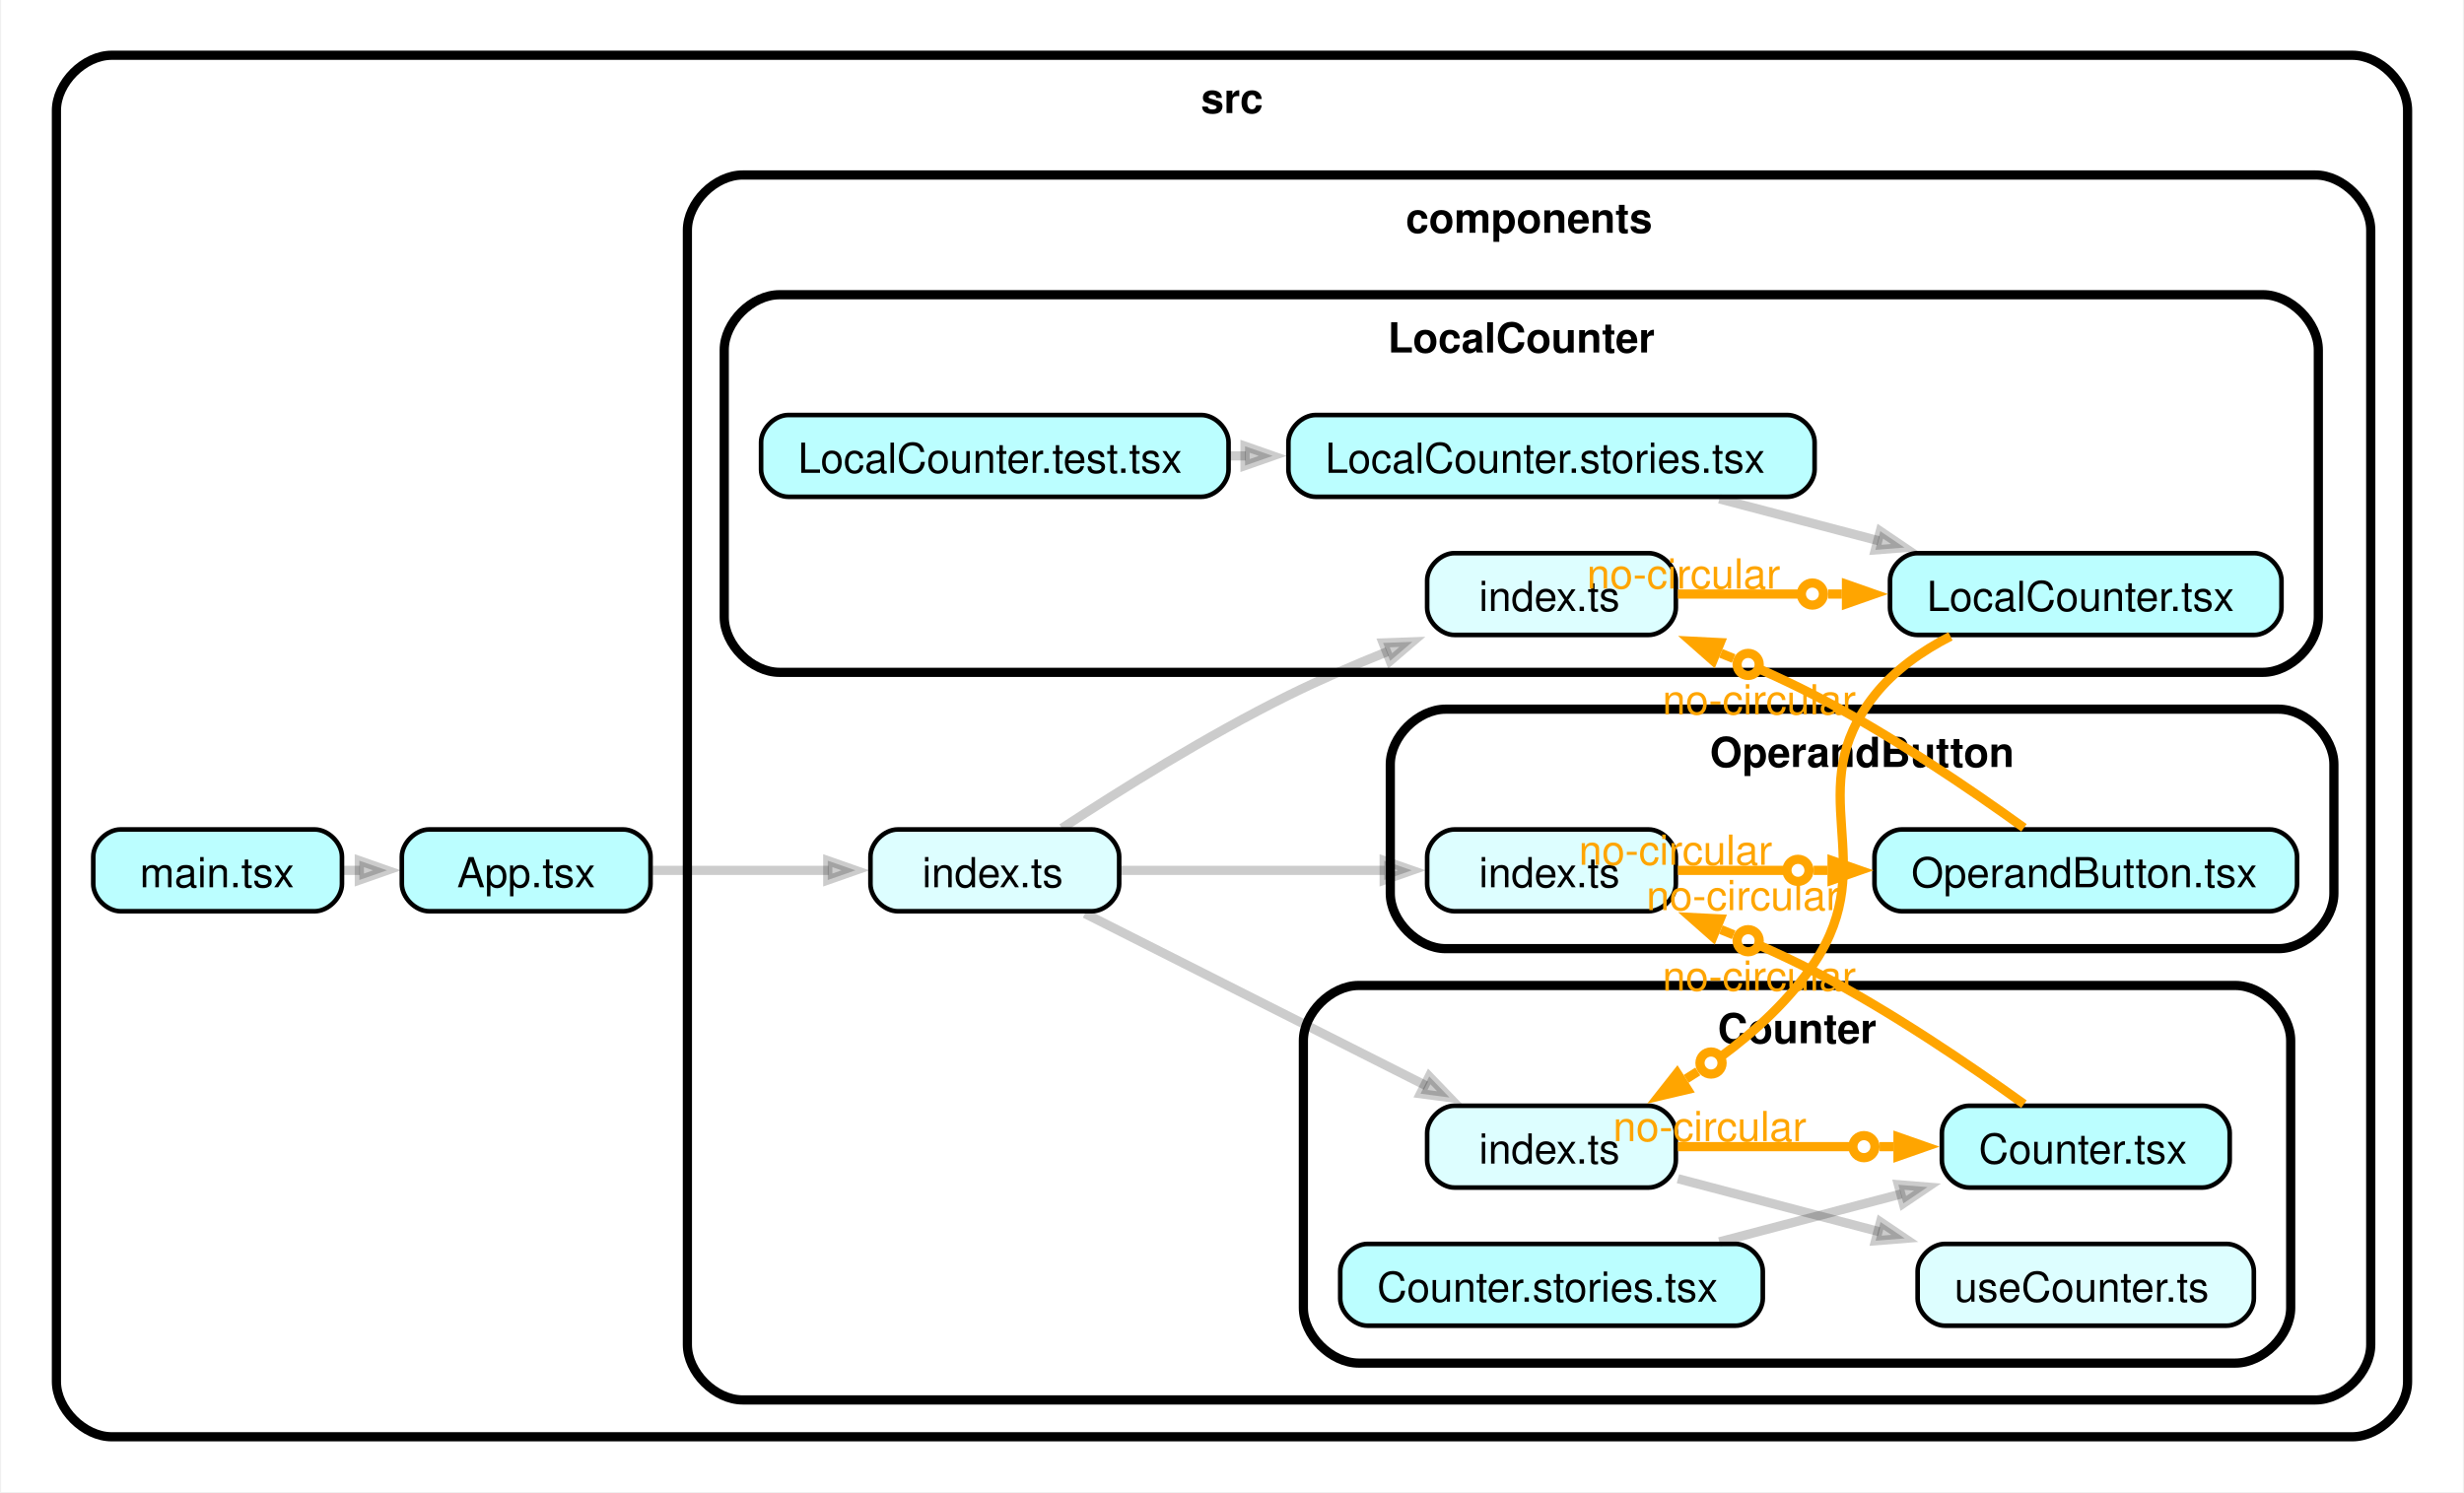
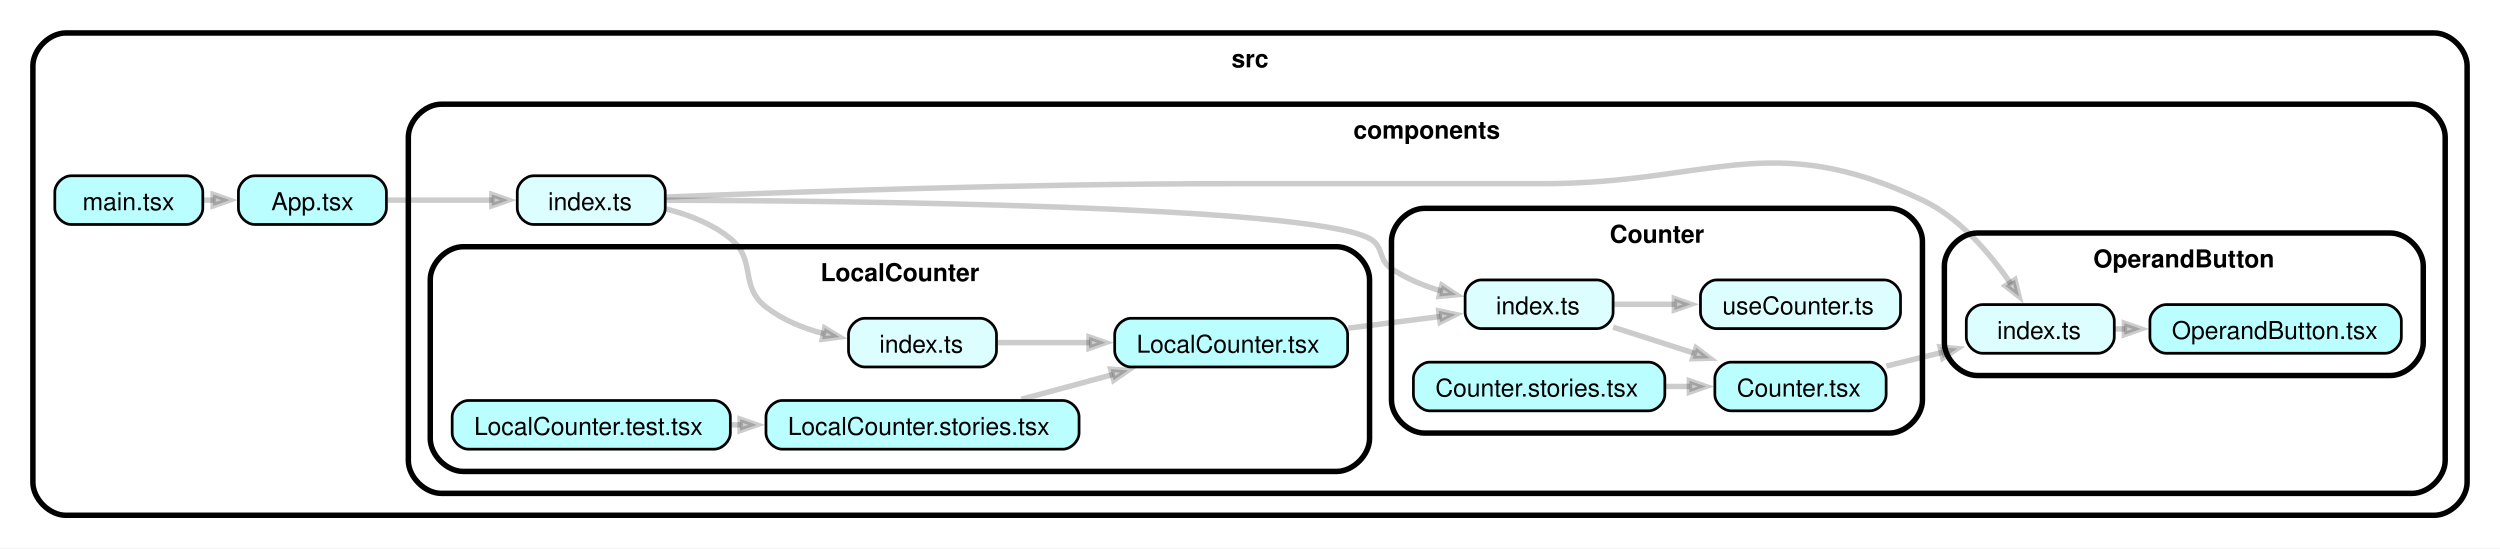
- <svg xmlns="http://www.w3.org/2000/svg" xmlns:xlink="http://www.w3.org/1999/xlink" width="535pt" height="324pt" viewBox="0.00 0.00 534.50 324.00">
-   <g id="graph0" class="graph" transform="scale(1 1) rotate(0) translate(4 320)">
-     <polygon fill="white" stroke="none" points="-4,4 -4,-320 530.5,-320 530.5,4 -4,4" />
+ <svg xmlns="http://www.w3.org/2000/svg" xmlns:xlink="http://www.w3.org/1999/xlink" width="912pt" height="200pt" viewBox="0.00 0.00 912.25 200.00">
+   <g id="graph0" class="graph" transform="scale(1 1) rotate(0) translate(4 196)">
+     <polygon fill="white" stroke="none" points="-4,4 -4,-196 908.25,-196 908.25,4 -4,4" />
    <g id="clust1" class="cluster">
-       <path fill="#ffffff" stroke="black" stroke-width="2" d="M20,-8C20,-8 506.5,-8 506.5,-8 512.5,-8 518.5,-14 518.5,-20 518.5,-20 518.5,-296 518.5,-296 518.5,-302 512.5,-308 506.5,-308 506.5,-308 20,-308 20,-308 14,-308 8,-302 8,-296 8,-296 8,-20 8,-20 8,-14 14,-8 20,-8" />
-       <text text-anchor="middle" x="263.25" y="-295.45" font-family="Helvetica,sans-Serif" font-weight="bold" font-size="9.00">src</text>
+       <path fill="#ffffff" stroke="black" stroke-width="2" d="M20,-8C20,-8 884.25,-8 884.25,-8 890.25,-8 896.25,-14 896.25,-20 896.25,-20 896.25,-172 896.25,-172 896.25,-178 890.25,-184 884.25,-184 884.25,-184 20,-184 20,-184 14,-184 8,-178 8,-172 8,-172 8,-20 8,-20 8,-14 14,-8 20,-8" />
+       <text text-anchor="middle" x="452.12" y="-171.45" font-family="Helvetica,sans-Serif" font-weight="bold" font-size="9.00">src</text>
    </g>
    <g id="clust2" class="cluster">
-       <path fill="#ffffff" stroke="black" stroke-width="2" d="M157,-16C157,-16 498.5,-16 498.5,-16 504.5,-16 510.5,-22 510.5,-28 510.5,-28 510.5,-270 510.5,-270 510.5,-276 504.5,-282 498.5,-282 498.5,-282 157,-282 157,-282 151,-282 145,-276 145,-270 145,-270 145,-28 145,-28 145,-22 151,-16 157,-16" />
-       <text text-anchor="middle" x="327.75" y="-269.45" font-family="Helvetica,sans-Serif" font-weight="bold" font-size="9.00">components</text>
+       <path fill="#ffffff" stroke="black" stroke-width="2" d="M157,-16C157,-16 876.25,-16 876.25,-16 882.25,-16 888.25,-22 888.25,-28 888.25,-28 888.25,-146 888.25,-146 888.25,-152 882.25,-158 876.25,-158 876.25,-158 157,-158 157,-158 151,-158 145,-152 145,-146 145,-146 145,-28 145,-28 145,-22 151,-16 157,-16" />
+       <text text-anchor="middle" x="516.62" y="-145.45" font-family="Helvetica,sans-Serif" font-weight="bold" font-size="9.00">components</text>
    </g>
    <g id="clust3" class="cluster">
-       <path fill="#ffffff" stroke="black" stroke-width="2" d="M290.75,-24C290.75,-24 481.12,-24 481.12,-24 487.12,-24 493.12,-30 493.12,-36 493.12,-36 493.12,-94 493.12,-94 493.12,-100 487.12,-106 481.12,-106 481.12,-106 290.75,-106 290.75,-106 284.75,-106 278.75,-100 278.75,-94 278.75,-94 278.75,-36 278.75,-36 278.75,-30 284.75,-24 290.75,-24" />
-       <text text-anchor="middle" x="385.94" y="-93.45" font-family="Helvetica,sans-Serif" font-weight="bold" font-size="9.00">Counter</text>
+       <path fill="#ffffff" stroke="black" stroke-width="2" d="M515.75,-38C515.75,-38 685.5,-38 685.5,-38 691.5,-38 697.5,-44 697.5,-50 697.5,-50 697.5,-108 697.5,-108 697.5,-114 691.5,-120 685.5,-120 685.5,-120 515.75,-120 515.75,-120 509.75,-120 503.75,-114 503.75,-108 503.75,-108 503.75,-50 503.75,-50 503.75,-44 509.75,-38 515.75,-38" />
+       <text text-anchor="middle" x="600.62" y="-107.45" font-family="Helvetica,sans-Serif" font-weight="bold" font-size="9.00">Counter</text>
    </g>
    <g id="clust4" class="cluster">
-       <path fill="#ffffff" stroke="black" stroke-width="2" d="M165,-174C165,-174 487.12,-174 487.12,-174 493.12,-174 499.12,-180 499.12,-186 499.12,-186 499.12,-244 499.12,-244 499.12,-250 493.12,-256 487.12,-256 487.12,-256 165,-256 165,-256 159,-256 153,-250 153,-244 153,-244 153,-186 153,-186 153,-180 159,-174 165,-174" />
-       <text text-anchor="middle" x="326.06" y="-243.45" font-family="Helvetica,sans-Serif" font-weight="bold" font-size="9.00">LocalCounter</text>
+       <path fill="#ffffff" stroke="black" stroke-width="2" d="M165,-24C165,-24 483.75,-24 483.75,-24 489.75,-24 495.75,-30 495.75,-36 495.75,-36 495.75,-94 495.75,-94 495.75,-100 489.75,-106 483.75,-106 483.75,-106 165,-106 165,-106 159,-106 153,-100 153,-94 153,-94 153,-36 153,-36 153,-30 159,-24 165,-24" />
+       <text text-anchor="middle" x="324.38" y="-93.45" font-family="Helvetica,sans-Serif" font-weight="bold" font-size="9.00">LocalCounter</text>
    </g>
    <g id="clust5" class="cluster">
-       <path fill="#ffffff" stroke="black" stroke-width="2" d="M309.62,-114C309.62,-114 490.5,-114 490.5,-114 496.5,-114 502.5,-120 502.5,-126 502.5,-126 502.5,-154 502.5,-154 502.5,-160 496.5,-166 490.5,-166 490.5,-166 309.62,-166 309.62,-166 303.62,-166 297.62,-160 297.62,-154 297.62,-154 297.62,-126 297.62,-126 297.62,-120 303.62,-114 309.62,-114" />
-       <text text-anchor="middle" x="400.06" y="-153.45" font-family="Helvetica,sans-Serif" font-weight="bold" font-size="9.00">OperandButton</text>
+       <path fill="#ffffff" stroke="black" stroke-width="2" d="M717.5,-59C717.5,-59 868.25,-59 868.25,-59 874.25,-59 880.25,-65 880.25,-71 880.25,-71 880.25,-99 880.25,-99 880.25,-105 874.25,-111 868.25,-111 868.25,-111 717.5,-111 717.5,-111 711.5,-111 705.5,-105 705.5,-99 705.5,-99 705.5,-71 705.5,-71 705.5,-65 711.5,-59 717.5,-59" />
+       <text text-anchor="middle" x="792.88" y="-98.45" font-family="Helvetica,sans-Serif" font-weight="bold" font-size="9.00">OperandButton</text>
    </g>
    <g id="node1" class="node">
      <g id="a_node1">
        <a xlink:href="src/App.tsx" xlink:title="App.tsx">
-           <path fill="#bbfeff" stroke="black" d="M131.08,-139.88C131.08,-139.88 88.92,-139.88 88.92,-139.88 85.96,-139.88 83,-136.92 83,-133.96 83,-133.96 83,-128.04 83,-128.04 83,-125.08 85.96,-122.12 88.92,-122.12 88.92,-122.12 131.08,-122.12 131.08,-122.12 134.04,-122.12 137,-125.08 137,-128.04 137,-128.04 137,-133.96 137,-133.96 137,-136.92 134.04,-139.88 131.08,-139.88" />
-           <text text-anchor="start" x="95" y="-127.33" font-family="Helvetica,sans-Serif" font-size="9.00">App.tsx</text>
+           <path fill="#bbfeff" stroke="black" d="M131.08,-131.88C131.08,-131.88 88.92,-131.88 88.92,-131.88 85.96,-131.88 83,-128.92 83,-125.96 83,-125.96 83,-120.04 83,-120.04 83,-117.08 85.96,-114.12 88.92,-114.12 88.92,-114.12 131.08,-114.12 131.08,-114.12 134.04,-114.12 137,-117.08 137,-120.04 137,-120.04 137,-125.96 137,-125.96 137,-128.92 134.04,-131.88 131.08,-131.88" />
+           <text text-anchor="start" x="95" y="-119.33" font-family="Helvetica,sans-Serif" font-size="9.00">App.tsx</text>
        </a>
      </g>
    </g>
    <g id="node2" class="node">
      <g id="a_node2">
        <a xlink:href="src/components/index.ts" xlink:title="index.ts">
-           <path fill="#ddfeff" stroke="black" d="M232.83,-139.88C232.83,-139.88 190.67,-139.88 190.67,-139.88 187.71,-139.88 184.75,-136.92 184.75,-133.96 184.75,-133.96 184.75,-128.04 184.75,-128.04 184.75,-125.08 187.71,-122.12 190.67,-122.12 190.67,-122.12 232.83,-122.12 232.83,-122.12 235.79,-122.12 238.75,-125.08 238.75,-128.04 238.75,-128.04 238.75,-133.96 238.75,-133.96 238.75,-136.92 235.79,-139.88 232.83,-139.88" />
-           <text text-anchor="start" x="196" y="-127.33" font-family="Helvetica,sans-Serif" font-size="9.00">index.ts</text>
+           <path fill="#ddfeff" stroke="black" d="M232.83,-131.88C232.83,-131.88 190.67,-131.88 190.67,-131.88 187.71,-131.88 184.75,-128.92 184.75,-125.96 184.75,-125.96 184.75,-120.04 184.75,-120.04 184.75,-117.08 187.71,-114.12 190.67,-114.12 190.67,-114.12 232.83,-114.12 232.83,-114.12 235.79,-114.12 238.75,-117.08 238.75,-120.04 238.75,-120.04 238.75,-125.96 238.75,-125.96 238.75,-128.92 235.79,-131.88 232.83,-131.88" />
+           <text text-anchor="start" x="196" y="-119.33" font-family="Helvetica,sans-Serif" font-size="9.00">index.ts</text>
        </a>
      </g>
    </g>
    <g id="edge1" class="edge">
-       <path fill="none" stroke="#000000" stroke-width="2" stroke-opacity="0.2" d="M137.47,-131C149.17,-131 163.1,-131 175.66,-131" />
-       <polygon fill="#000000" fill-opacity="0.2" stroke="#000000" stroke-width="2" stroke-opacity="0.2" points="175.48,-133.1 181.48,-131 175.48,-128.9 175.48,-133.1" />
+       <path fill="none" stroke="#000000" stroke-width="2" stroke-opacity="0.2" d="M137.47,-123C149.17,-123 163.1,-123 175.66,-123" />
+       <polygon fill="#000000" fill-opacity="0.2" stroke="#000000" stroke-width="2" stroke-opacity="0.2" points="175.48,-125.1 181.48,-123 175.48,-120.9 175.48,-125.1" />
    </g>
    <g id="node5" class="node">
      <g id="a_node5">
        <a xlink:href="src/components/OperandButton/index.ts" xlink:title="index.ts">
-           <path fill="#ddfeff" stroke="black" d="M353.71,-139.88C353.71,-139.88 311.54,-139.88 311.54,-139.88 308.58,-139.88 305.62,-136.92 305.62,-133.96 305.62,-133.96 305.62,-128.04 305.62,-128.04 305.62,-125.08 308.58,-122.12 311.54,-122.12 311.54,-122.12 353.71,-122.12 353.71,-122.12 356.67,-122.12 359.62,-125.08 359.62,-128.04 359.62,-128.04 359.62,-133.96 359.62,-133.96 359.62,-136.92 356.67,-139.88 353.71,-139.88" />
-           <text text-anchor="start" x="316.88" y="-127.33" font-family="Helvetica,sans-Serif" font-size="9.00">index.ts</text>
+           <path fill="#ddfeff" stroke="black" d="M761.58,-84.88C761.58,-84.88 719.42,-84.88 719.42,-84.88 716.46,-84.88 713.5,-81.92 713.5,-78.96 713.5,-78.96 713.5,-73.04 713.5,-73.04 713.5,-70.08 716.46,-67.12 719.42,-67.12 719.42,-67.12 761.58,-67.12 761.58,-67.12 764.54,-67.12 767.5,-70.08 767.5,-73.04 767.5,-73.04 767.5,-78.96 767.5,-78.96 767.5,-81.92 764.54,-84.88 761.58,-84.88" />
+           <text text-anchor="start" x="724.75" y="-72.33" font-family="Helvetica,sans-Serif" font-size="9.00">index.ts</text>
        </a>
      </g>
    </g>
-     <g id="edge14" class="edge">
-       <path fill="none" stroke="#000000" stroke-width="2" stroke-opacity="0.2" d="M239.13,-131C255.98,-131 278.04,-131 296.38,-131" />
-       <polygon fill="#000000" fill-opacity="0.2" stroke="#000000" stroke-width="2" stroke-opacity="0.2" points="296.29,-133.1 302.29,-131 296.29,-128.9 296.29,-133.1" />
+     <g id="edge13" class="edge">
+       <path fill="none" stroke="#000000" stroke-width="2" stroke-opacity="0.2" d="M239.13,-124.13C282.1,-125.87 369.87,-129 444.25,-129 444.25,-129 444.25,-129 558.62,-129 620.4,-129 641.67,-149.45 697.5,-123 711.19,-116.52 722.35,-103.31 729.72,-92.54" />
+       <polygon fill="#000000" fill-opacity="0.2" stroke="#000000" stroke-width="2" stroke-opacity="0.2" points="731.28,-93.99 732.76,-87.8 727.75,-91.72 731.28,-93.99" />
    </g>
    <g id="node6" class="node">
      <g id="a_node6">
        <a xlink:href="src/components/Counter/index.ts" xlink:title="index.ts">
+           <path fill="#ddfeff" stroke="black" d="M578.71,-93.88C578.71,-93.88 536.54,-93.88 536.54,-93.88 533.58,-93.88 530.62,-90.92 530.62,-87.96 530.62,-87.96 530.62,-82.04 530.62,-82.04 530.62,-79.08 533.58,-76.12 536.54,-76.12 536.54,-76.12 578.71,-76.12 578.71,-76.12 581.67,-76.12 584.62,-79.08 584.62,-82.04 584.62,-82.04 584.62,-87.96 584.62,-87.96 584.62,-90.92 581.67,-93.88 578.71,-93.88" />
+           <text text-anchor="start" x="541.88" y="-81.33" font-family="Helvetica,sans-Serif" font-size="9.00">index.ts</text>
+         </a>
+       </g>
+     </g>
+     <g id="edge11" class="edge">
+       <path fill="none" stroke="#000000" stroke-width="2" stroke-opacity="0.2" d="M238.85,-122.98C304.62,-122.76 473.52,-121.02 495.75,-109 501.07,-106.12 498.73,-101.37 503.75,-98 509.14,-94.38 515.46,-91.76 521.8,-89.87" />
+       <polygon fill="#000000" fill-opacity="0.2" stroke="#000000" stroke-width="2" stroke-opacity="0.2" points="522.14,-91.95 527.46,-88.46 521.13,-87.88 522.14,-91.95" />
+     </g>
+     <g id="node11" class="node">
+       <g id="a_node11">
+         <a xlink:href="src/components/LocalCounter/index.ts" xlink:title="index.ts">
          <path fill="#ddfeff" stroke="black" d="M353.71,-79.88C353.71,-79.88 311.54,-79.88 311.54,-79.88 308.58,-79.88 305.62,-76.92 305.62,-73.96 305.62,-73.96 305.62,-68.04 305.62,-68.04 305.62,-65.08 308.58,-62.12 311.54,-62.12 311.54,-62.12 353.71,-62.12 353.71,-62.12 356.67,-62.12 359.62,-65.08 359.62,-68.04 359.62,-68.04 359.62,-73.96 359.62,-73.96 359.62,-76.92 356.67,-79.88 353.71,-79.88" />
          <text text-anchor="start" x="316.88" y="-67.33" font-family="Helvetica,sans-Serif" font-size="9.00">index.ts</text>
        </a>
      </g>
    </g>
    <g id="edge12" class="edge">
-       <path fill="none" stroke="#000000" stroke-width="2" stroke-opacity="0.2" d="M231.32,-121.62C251.21,-111.59 282.94,-95.57 305.37,-84.25" />
-       <polygon fill="#000000" fill-opacity="0.2" stroke="#000000" stroke-width="2" stroke-opacity="0.2" points="306.07,-86.25 310.48,-81.67 304.18,-82.5 306.07,-86.25" />
-     </g>
-     <g id="node11" class="node">
-       <g id="a_node11">
-         <a xlink:href="src/components/LocalCounter/index.ts" xlink:title="index.ts">
-           <path fill="#ddfeff" stroke="black" d="M353.71,-199.88C353.71,-199.88 311.54,-199.88 311.54,-199.88 308.58,-199.88 305.62,-196.92 305.62,-193.96 305.62,-193.96 305.62,-188.04 305.62,-188.04 305.62,-185.08 308.58,-182.12 311.54,-182.12 311.54,-182.12 353.71,-182.12 353.71,-182.12 356.67,-182.12 359.62,-185.08 359.62,-188.04 359.62,-188.04 359.62,-193.96 359.62,-193.96 359.62,-196.92 356.67,-199.88 353.71,-199.88" />
-           <text text-anchor="start" x="316.88" y="-187.32" font-family="Helvetica,sans-Serif" font-size="9.00">index.ts</text>
-         </a>
-       </g>
-     </g>
-     <g id="edge13" class="edge">
-       <path fill="none" stroke="#000000" stroke-width="2" stroke-opacity="0.2" d="M226.32,-140.15C238.78,-148.32 257.92,-160.31 275.5,-169 282.31,-172.37 289.77,-175.59 296.97,-178.49" />
-       <polygon fill="#000000" fill-opacity="0.2" stroke="#000000" stroke-width="2" stroke-opacity="0.2" points="296.06,-180.39 302.42,-180.62 297.59,-176.48 296.06,-180.39" />
+       <path fill="none" stroke="#000000" stroke-width="2" stroke-opacity="0.2" d="M239.18,-119.73C247.33,-117.69 255.89,-114.38 262.5,-109 272.22,-101.1 265.6,-91.67 275.5,-84 281.58,-79.29 289.07,-76.23 296.58,-74.27" />
+       <polygon fill="#000000" fill-opacity="0.2" stroke="#000000" stroke-width="2" stroke-opacity="0.2" points="296.92,-76.34 302.35,-73.05 296.05,-72.23 296.92,-76.34" />
    </g>
    <g id="node3" class="node">
      <g id="a_node3">
        <a xlink:href="src/components/Counter/Counter.stories.tsx" xlink:title="Counter.stories.tsx">
-           <path fill="#bbfeff" stroke="black" d="M372.58,-49.88C372.58,-49.88 292.67,-49.88 292.67,-49.88 289.71,-49.88 286.75,-46.92 286.75,-43.96 286.75,-43.96 286.75,-38.04 286.75,-38.04 286.75,-35.08 289.71,-32.12 292.67,-32.12 292.67,-32.12 372.58,-32.12 372.58,-32.12 375.54,-32.12 378.5,-35.08 378.5,-38.04 378.5,-38.04 378.5,-43.96 378.5,-43.96 378.5,-46.92 375.54,-49.88 372.58,-49.88" />
-           <text text-anchor="start" x="294.75" y="-37.33" font-family="Helvetica,sans-Serif" font-size="9.00">Counter.stories.tsx</text>
+           <path fill="#bbfeff" stroke="black" d="M597.58,-63.88C597.58,-63.88 517.67,-63.88 517.67,-63.88 514.71,-63.88 511.75,-60.92 511.75,-57.96 511.75,-57.96 511.75,-52.04 511.75,-52.04 511.75,-49.08 514.71,-46.12 517.67,-46.12 517.67,-46.12 597.58,-46.12 597.58,-46.12 600.54,-46.12 603.5,-49.08 603.5,-52.04 603.5,-52.04 603.5,-57.96 603.5,-57.96 603.5,-60.92 600.54,-63.88 597.58,-63.88" />
+           <text text-anchor="start" x="519.75" y="-51.33" font-family="Helvetica,sans-Serif" font-size="9.00">Counter.stories.tsx</text>
        </a>
      </g>
    </g>
    <g id="node4" class="node">
      <g id="a_node4">
        <a xlink:href="src/components/Counter/Counter.tsx" xlink:title="Counter.tsx">
-           <path fill="#bbfeff" stroke="black" d="M473.96,-79.88C473.96,-79.88 423.29,-79.88 423.29,-79.88 420.33,-79.88 417.38,-76.92 417.38,-73.96 417.38,-73.96 417.38,-68.04 417.38,-68.04 417.38,-65.08 420.33,-62.12 423.29,-62.12 423.29,-62.12 473.96,-62.12 473.96,-62.12 476.92,-62.12 479.88,-65.08 479.88,-68.04 479.88,-68.04 479.88,-73.96 479.88,-73.96 479.88,-76.92 476.92,-79.88 473.96,-79.88" />
-           <text text-anchor="start" x="425.38" y="-67.33" font-family="Helvetica,sans-Serif" font-size="9.00">Counter.tsx</text>
+           <path fill="#bbfeff" stroke="black" d="M678.33,-63.88C678.33,-63.88 627.67,-63.88 627.67,-63.88 624.71,-63.88 621.75,-60.92 621.75,-57.96 621.75,-57.96 621.75,-52.04 621.75,-52.04 621.75,-49.08 624.71,-46.12 627.67,-46.12 627.67,-46.12 678.33,-46.12 678.33,-46.12 681.29,-46.12 684.25,-49.08 684.25,-52.04 684.25,-52.04 684.25,-57.96 684.25,-57.96 684.25,-60.92 681.29,-63.88 678.33,-63.88" />
+           <text text-anchor="start" x="629.75" y="-51.33" font-family="Helvetica,sans-Serif" font-size="9.00">Counter.tsx</text>
        </a>
      </g>
    </g>
    <g id="edge2" class="edge">
-       <path fill="none" stroke="#000000" stroke-width="2" stroke-opacity="0.2" d="M369.07,-50.33C381.6,-53.63 395.77,-57.35 408.58,-60.73" />
-       <polygon fill="#000000" fill-opacity="0.2" stroke="#000000" stroke-width="2" stroke-opacity="0.2" points="407.94,-62.73 414.27,-62.22 409.01,-58.67 407.94,-62.73" />
+       <path fill="none" stroke="#000000" stroke-width="2" stroke-opacity="0.2" d="M603.94,-55C606.83,-55 609.71,-55 612.56,-55" />
+       <polygon fill="#000000" fill-opacity="0.2" stroke="#000000" stroke-width="2" stroke-opacity="0.2" points="612.46,-57.1 618.46,-55 612.46,-52.9 612.46,-57.1" />
    </g>
    <g id="edge3" class="edge">
-       <g id="a_edge3">
-         <a xlink:title="no-circular">
-           <path fill="none" stroke="orange" stroke-width="2" d="M435.21,-80.24C423.8,-88.47 406.19,-100.5 389.75,-109 385.79,-111.05 381.59,-113.02 377.35,-114.9" />
-           <polygon fill="orange" stroke="orange" stroke-width="2" points="367.68,-116.56 362.91,-120.77 369.26,-120.45 367.68,-116.56" />
-           <polyline fill="none" stroke="orange" stroke-width="2" points="369.4,-118.13 372.17,-117" />
-           <ellipse fill="none" stroke="orange" stroke-width="2" cx="375.32" cy="-115.72" rx="2.4" ry="2.4" />
-         </a>
-       </g>
-       <text text-anchor="middle" x="377.71" y="-104.87" font-family="Helvetica,sans-Serif" font-size="9.00" fill="orange">no-circular</text>
+       <path fill="none" stroke="#000000" stroke-width="2" stroke-opacity="0.2" d="M684.38,-62.46C691,-64.09 698.05,-65.82 704.81,-67.48" />
+       <polygon fill="#000000" fill-opacity="0.2" stroke="#000000" stroke-width="2" stroke-opacity="0.2" points="703.91,-69.42 710.24,-68.81 704.92,-65.34 703.91,-69.42" />
    </g>
    <g id="node12" class="node">
      <g id="a_node12">
        <a xlink:href="src/components/OperandButton/OperandButton.tsx" xlink:title="OperandButton.tsx">
-           <path fill="#bbfeff" stroke="black" d="M488.58,-139.88C488.58,-139.88 408.67,-139.88 408.67,-139.88 405.71,-139.88 402.75,-136.92 402.75,-133.96 402.75,-133.96 402.75,-128.04 402.75,-128.04 402.75,-125.08 405.71,-122.12 408.67,-122.12 408.67,-122.12 488.58,-122.12 488.58,-122.12 491.54,-122.12 494.5,-125.08 494.5,-128.04 494.5,-128.04 494.5,-133.96 494.5,-133.96 494.5,-136.92 491.54,-139.88 488.58,-139.88" />
-           <text text-anchor="start" x="410.75" y="-127.33" font-family="Helvetica,sans-Serif" font-size="9.00">OperandButton.tsx</text>
+           <path fill="#bbfeff" stroke="black" d="M866.33,-84.88C866.33,-84.88 786.42,-84.88 786.42,-84.88 783.46,-84.88 780.5,-81.92 780.5,-78.96 780.5,-78.96 780.5,-73.04 780.5,-73.04 780.5,-70.08 783.46,-67.12 786.42,-67.12 786.42,-67.12 866.33,-67.12 866.33,-67.12 869.29,-67.12 872.25,-70.08 872.25,-73.04 872.25,-73.04 872.25,-78.96 872.25,-78.96 872.25,-81.92 869.29,-84.88 866.33,-84.88" />
+           <text text-anchor="start" x="788.5" y="-72.33" font-family="Helvetica,sans-Serif" font-size="9.00">OperandButton.tsx</text>
        </a>
      </g>
    </g>
-     <g id="edge11" class="edge">
-       <g id="a_edge11">
-         <a xlink:title="no-circular">
-           <path fill="none" stroke="orange" stroke-width="2" d="M360.07,-131C367.37,-131 375.62,-131 384.06,-131" />
-           <polygon fill="orange" stroke="orange" stroke-width="2" points="393.54,-133.1 399.54,-131 393.54,-128.9 393.54,-133.1" />
-           <polyline fill="none" stroke="orange" stroke-width="2" points="392.54,-131 389.54,-131" />
-           <ellipse fill="none" stroke="orange" stroke-width="2" cx="386.14" cy="-131" rx="2.4" ry="2.4" />
-         </a>
-       </g>
-       <text text-anchor="middle" x="359.55" y="-132.2" font-family="Helvetica,sans-Serif" font-size="9.00" fill="orange">no-circular</text>
+     <g id="edge10" class="edge">
+       <path fill="none" stroke="#000000" stroke-width="2" stroke-opacity="0.2" d="M767.58,-76C768.84,-76 770.13,-76 771.43,-76" />
+       <polygon fill="#000000" fill-opacity="0.2" stroke="#000000" stroke-width="2" stroke-opacity="0.2" points="771.18,-78.1 777.18,-76 771.18,-73.9 771.18,-78.1" />
    </g>
    <g id="edge4" class="edge">
-       <g id="a_edge4">
-         <a xlink:title="no-circular">
-           <path fill="none" stroke="orange" stroke-width="2" d="M360.07,-71C371.47,-71 385.18,-71 398.34,-71" />
-           <polygon fill="orange" stroke="orange" stroke-width="2" points="407.86,-73.1 413.86,-71 407.86,-68.9 407.86,-73.1" />
-           <polyline fill="none" stroke="orange" stroke-width="2" points="406.86,-71 403.86,-71" />
-           <ellipse fill="none" stroke="orange" stroke-width="2" cx="400.46" cy="-71" rx="2.4" ry="2.4" />
-         </a>
-       </g>
-       <text text-anchor="middle" x="366.98" y="-72.2" font-family="Helvetica,sans-Serif" font-size="9.00" fill="orange">no-circular</text>
+       <path fill="none" stroke="#000000" stroke-width="2" stroke-opacity="0.2" d="M584.64,-76.64C593.82,-73.69 604.34,-70.31 614.29,-67.12" />
+       <polygon fill="#000000" fill-opacity="0.2" stroke="#000000" stroke-width="2" stroke-opacity="0.2" points="614.89,-69.13 619.96,-65.29 613.61,-65.13 614.89,-69.13" />
    </g>
    <g id="node7" class="node">
      <g id="a_node7">
        <a xlink:href="src/components/Counter/useCounter.ts" xlink:title="useCounter.ts">
-           <path fill="#ddfeff" stroke="black" d="M479.21,-49.88C479.21,-49.88 418.04,-49.88 418.04,-49.88 415.08,-49.88 412.12,-46.92 412.12,-43.96 412.12,-43.96 412.12,-38.04 412.12,-38.04 412.12,-35.08 415.08,-32.12 418.04,-32.12 418.04,-32.12 479.21,-32.12 479.21,-32.12 482.17,-32.12 485.12,-35.08 485.12,-38.04 485.12,-38.04 485.12,-43.96 485.12,-43.96 485.12,-46.92 482.17,-49.88 479.21,-49.88" />
-           <text text-anchor="start" x="420.12" y="-37.33" font-family="Helvetica,sans-Serif" font-size="9.00">useCounter.ts</text>
+           <path fill="#ddfeff" stroke="black" d="M683.58,-93.88C683.58,-93.88 622.42,-93.88 622.42,-93.88 619.46,-93.88 616.5,-90.92 616.5,-87.96 616.5,-87.96 616.5,-82.04 616.5,-82.04 616.5,-79.08 619.46,-76.12 622.42,-76.12 622.42,-76.12 683.58,-76.12 683.58,-76.12 686.54,-76.12 689.5,-79.08 689.5,-82.04 689.5,-82.04 689.5,-87.96 689.5,-87.96 689.5,-90.92 686.54,-93.88 683.58,-93.88" />
+           <text text-anchor="start" x="624.5" y="-81.33" font-family="Helvetica,sans-Serif" font-size="9.00">useCounter.ts</text>
        </a>
      </g>
    </g>
    <g id="edge5" class="edge">
-       <path fill="none" stroke="#000000" stroke-width="2" stroke-opacity="0.2" d="M360.07,-64.04C373.04,-60.63 389.02,-56.42 403.76,-52.54" />
-       <polygon fill="#000000" fill-opacity="0.2" stroke="#000000" stroke-width="2" stroke-opacity="0.2" points="404.06,-54.64 409.33,-51.08 402.99,-50.57 404.06,-54.64" />
+       <path fill="none" stroke="#000000" stroke-width="2" stroke-opacity="0.2" d="M584.64,-85C591.62,-85 599.37,-85 607.06,-85" />
+       <polygon fill="#000000" fill-opacity="0.2" stroke="#000000" stroke-width="2" stroke-opacity="0.2" points="606.98,-87.1 612.98,-85 606.98,-82.9 606.98,-87.1" />
    </g>
    <g id="node8" class="node">
      <g id="a_node8">
        <a xlink:href="src/components/LocalCounter/LocalCounter.stories.tsx" xlink:title="LocalCounter.stories.tsx">
-           <path fill="#bbfeff" stroke="black" d="M383.83,-229.88C383.83,-229.88 281.42,-229.88 281.42,-229.88 278.46,-229.88 275.5,-226.92 275.5,-223.96 275.5,-223.96 275.5,-218.04 275.5,-218.04 275.5,-215.08 278.46,-212.12 281.42,-212.12 281.42,-212.12 383.83,-212.12 383.83,-212.12 386.79,-212.12 389.75,-215.08 389.75,-218.04 389.75,-218.04 389.75,-223.96 389.75,-223.96 389.75,-226.92 386.79,-229.88 383.83,-229.88" />
-           <text text-anchor="start" x="283.5" y="-217.32" font-family="Helvetica,sans-Serif" font-size="9.00">LocalCounter.stories.tsx</text>
+           <path fill="#bbfeff" stroke="black" d="M383.83,-49.88C383.83,-49.88 281.42,-49.88 281.42,-49.88 278.46,-49.88 275.5,-46.92 275.5,-43.96 275.5,-43.96 275.5,-38.04 275.5,-38.04 275.5,-35.08 278.46,-32.12 281.42,-32.12 281.42,-32.12 383.83,-32.12 383.83,-32.12 386.79,-32.12 389.75,-35.08 389.75,-38.04 389.75,-38.04 389.75,-43.96 389.75,-43.96 389.75,-46.92 386.79,-49.88 383.83,-49.88" />
+           <text text-anchor="start" x="283.5" y="-37.33" font-family="Helvetica,sans-Serif" font-size="9.00">LocalCounter.stories.tsx</text>
        </a>
      </g>
    </g>
    <g id="node9" class="node">
      <g id="a_node9">
        <a xlink:href="src/components/LocalCounter/LocalCounter.tsx" xlink:title="LocalCounter.tsx">
-           <path fill="#bbfeff" stroke="black" d="M485.21,-199.88C485.21,-199.88 412.04,-199.88 412.04,-199.88 409.08,-199.88 406.12,-196.92 406.12,-193.96 406.12,-193.96 406.12,-188.04 406.12,-188.04 406.12,-185.08 409.08,-182.12 412.04,-182.12 412.04,-182.12 485.21,-182.12 485.21,-182.12 488.17,-182.12 491.12,-185.08 491.12,-188.04 491.12,-188.04 491.12,-193.96 491.12,-193.96 491.12,-196.92 488.17,-199.88 485.21,-199.88" />
-           <text text-anchor="start" x="414.12" y="-187.32" font-family="Helvetica,sans-Serif" font-size="9.00">LocalCounter.tsx</text>
+           <path fill="#bbfeff" stroke="black" d="M481.83,-79.88C481.83,-79.88 408.67,-79.88 408.67,-79.88 405.71,-79.88 402.75,-76.92 402.75,-73.96 402.75,-73.96 402.75,-68.04 402.75,-68.04 402.75,-65.08 405.71,-62.12 408.67,-62.12 408.67,-62.12 481.83,-62.12 481.83,-62.12 484.79,-62.12 487.75,-65.08 487.75,-68.04 487.75,-68.04 487.75,-73.96 487.75,-73.96 487.75,-76.92 484.79,-79.88 481.83,-79.88" />
+           <text text-anchor="start" x="410.75" y="-67.33" font-family="Helvetica,sans-Serif" font-size="9.00">LocalCounter.tsx</text>
        </a>
      </g>
    </g>
    <g id="edge6" class="edge">
-       <path fill="none" stroke="#000000" stroke-width="2" stroke-opacity="0.2" d="M369.07,-211.67C380.01,-208.79 392.19,-205.59 403.63,-202.58" />
-       <polygon fill="#000000" fill-opacity="0.2" stroke="#000000" stroke-width="2" stroke-opacity="0.2" points="404.01,-204.65 409.27,-201.09 402.94,-200.59 404.01,-204.65" />
+       <path fill="none" stroke="#000000" stroke-width="2" stroke-opacity="0.2" d="M368.66,-50.32C375.65,-52.19 382.94,-54.15 389.75,-56 393.74,-57.08 397.9,-58.22 402.06,-59.35" />
+       <polygon fill="#000000" fill-opacity="0.2" stroke="#000000" stroke-width="2" stroke-opacity="0.2" points="401.28,-61.32 407.62,-60.88 402.39,-57.27 401.28,-61.32" />
    </g>
    <g id="edge8" class="edge">
-       <g id="a_edge8">
-         <a xlink:title="no-circular">
-           <path fill="none" stroke="orange" stroke-width="2" d="M419.25,-181.83C413.04,-178.64 407.05,-174.45 402.75,-169 386.39,-148.26 404.36,-133.01 389.75,-111 384.45,-103.01 376.96,-96.1 369.18,-90.38" />
-           <polygon fill="orange" stroke="orange" stroke-width="2" points="362.14,-83.42 355.95,-81.97 359.89,-86.96 362.14,-83.42" />
-           <polyline fill="none" stroke="orange" stroke-width="2" points="361.86,-85.72 364.39,-87.33" />
-           <ellipse fill="none" stroke="orange" stroke-width="2" cx="367.26" cy="-89.16" rx="2.4" ry="2.4" />
-         </a>
-       </g>
-       <text text-anchor="middle" x="374.22" y="-122.36" font-family="Helvetica,sans-Serif" font-size="9.00" fill="orange">no-circular</text>
+       <path fill="none" stroke="#000000" stroke-width="2" stroke-opacity="0.2" d="M487.98,-76.29C499.04,-77.7 510.88,-79.2 521.55,-80.55" />
+       <polygon fill="#000000" fill-opacity="0.2" stroke="#000000" stroke-width="2" stroke-opacity="0.2" points="520.98,-82.6 527.19,-81.27 521.51,-78.43 520.98,-82.6" />
    </g>
    <g id="node10" class="node">
      <g id="a_node10">
        <a xlink:href="src/components/LocalCounter/LocalCounter.test.tsx" xlink:title="LocalCounter.test.tsx">
-           <path fill="#bbfeff" stroke="black" d="M256.58,-229.88C256.58,-229.88 166.92,-229.88 166.92,-229.88 163.96,-229.88 161,-226.92 161,-223.96 161,-223.96 161,-218.04 161,-218.04 161,-215.08 163.96,-212.12 166.92,-212.12 166.92,-212.12 256.58,-212.12 256.58,-212.12 259.54,-212.12 262.5,-215.08 262.5,-218.04 262.5,-218.04 262.5,-223.96 262.5,-223.96 262.5,-226.92 259.54,-229.88 256.58,-229.88" />
-           <text text-anchor="start" x="169" y="-217.32" font-family="Helvetica,sans-Serif" font-size="9.00">LocalCounter.test.tsx</text>
+           <path fill="#bbfeff" stroke="black" d="M256.58,-49.88C256.58,-49.88 166.92,-49.88 166.92,-49.88 163.96,-49.88 161,-46.92 161,-43.96 161,-43.96 161,-38.04 161,-38.04 161,-35.08 163.96,-32.12 166.92,-32.12 166.92,-32.12 256.58,-32.12 256.58,-32.12 259.54,-32.12 262.5,-35.08 262.5,-38.04 262.5,-38.04 262.5,-43.96 262.5,-43.96 262.5,-46.92 259.54,-49.88 256.58,-49.88" />
+           <text text-anchor="start" x="169" y="-37.33" font-family="Helvetica,sans-Serif" font-size="9.00">LocalCounter.test.tsx</text>
        </a>
      </g>
    </g>
    <g id="edge7" class="edge">
-       <path fill="none" stroke="#000000" stroke-width="2" stroke-opacity="0.2" d="M262.82,-221C263.96,-221 265.11,-221 266.26,-221" />
-       <polygon fill="#000000" fill-opacity="0.2" stroke="#000000" stroke-width="2" stroke-opacity="0.2" points="266.08,-223.1 272.08,-221 266.08,-218.9 266.08,-223.1" />
+       <path fill="none" stroke="#000000" stroke-width="2" stroke-opacity="0.2" d="M262.82,-41C263.96,-41 265.11,-41 266.26,-41" />
+       <polygon fill="#000000" fill-opacity="0.2" stroke="#000000" stroke-width="2" stroke-opacity="0.2" points="266.08,-43.1 272.08,-41 266.08,-38.9 266.08,-43.1" />
    </g>
    <g id="edge9" class="edge">
-       <g id="a_edge9">
-         <a xlink:title="no-circular">
-           <path fill="none" stroke="orange" stroke-width="2" d="M360.07,-191C368.22,-191 377.55,-191 387.02,-191" />
-           <polygon fill="orange" stroke="orange" stroke-width="2" points="396.67,-193.1 402.67,-191 396.67,-188.9 396.67,-193.1" />
-           <polyline fill="none" stroke="orange" stroke-width="2" points="395.67,-191 392.67,-191" />
-           <ellipse fill="none" stroke="orange" stroke-width="2" cx="389.27" cy="-191" rx="2.4" ry="2.4" />
-         </a>
-       </g>
-       <text text-anchor="middle" x="361.29" y="-192.2" font-family="Helvetica,sans-Serif" font-size="9.00" fill="orange">no-circular</text>
-     </g>
-     <g id="edge10" class="edge">
-       <g id="a_edge10">
-         <a xlink:title="no-circular">
-           <path fill="none" stroke="orange" stroke-width="2" d="M435.21,-140.24C423.8,-148.47 406.19,-160.5 389.75,-169 385.79,-171.05 381.59,-173.02 377.35,-174.9" />
-           <polygon fill="orange" stroke="orange" stroke-width="2" points="367.68,-176.56 362.91,-180.77 369.26,-180.45 367.68,-176.56" />
-           <polyline fill="none" stroke="orange" stroke-width="2" points="369.4,-178.13 372.17,-177" />
-           <ellipse fill="none" stroke="orange" stroke-width="2" cx="375.32" cy="-175.72" rx="2.4" ry="2.4" />
-         </a>
-       </g>
-       <text text-anchor="middle" x="377.71" y="-164.87" font-family="Helvetica,sans-Serif" font-size="9.00" fill="orange">no-circular</text>
+       <path fill="none" stroke="#000000" stroke-width="2" stroke-opacity="0.2" d="M360.12,-71C370.21,-71 382.07,-71 393.65,-71" />
+       <polygon fill="#000000" fill-opacity="0.2" stroke="#000000" stroke-width="2" stroke-opacity="0.2" points="393.39,-73.1 399.39,-71 393.39,-68.9 393.39,-73.1" />
    </g>
    <g id="node13" class="node">
      <g id="a_node13">
        <a xlink:href="src/main.tsx" xlink:title="main.tsx">
-           <path fill="#bbfeff" stroke="black" d="M64.08,-139.88C64.08,-139.88 21.92,-139.88 21.92,-139.88 18.96,-139.88 16,-136.92 16,-133.96 16,-133.96 16,-128.04 16,-128.04 16,-125.08 18.96,-122.12 21.92,-122.12 21.92,-122.12 64.08,-122.12 64.08,-122.12 67.04,-122.12 70,-125.08 70,-128.04 70,-128.04 70,-133.96 70,-133.96 70,-136.92 67.04,-139.88 64.08,-139.88" />
-           <text text-anchor="start" x="26.12" y="-127.33" font-family="Helvetica,sans-Serif" font-size="9.00">main.tsx</text>
+           <path fill="#bbfeff" stroke="black" d="M64.08,-131.88C64.08,-131.88 21.92,-131.88 21.92,-131.88 18.96,-131.88 16,-128.92 16,-125.96 16,-125.96 16,-120.04 16,-120.04 16,-117.08 18.96,-114.12 21.92,-114.12 21.92,-114.12 64.08,-114.12 64.08,-114.12 67.04,-114.12 70,-117.08 70,-120.04 70,-120.04 70,-125.96 70,-125.96 70,-128.92 67.04,-131.88 64.08,-131.88" />
+           <text text-anchor="start" x="26.12" y="-119.33" font-family="Helvetica,sans-Serif" font-size="9.00">main.tsx</text>
        </a>
      </g>
    </g>
-     <g id="edge15" class="edge">
-       <path fill="none" stroke="#000000" stroke-width="2" stroke-opacity="0.2" d="M70.44,-131C71.58,-131 72.74,-131 73.9,-131" />
-       <polygon fill="#000000" fill-opacity="0.2" stroke="#000000" stroke-width="2" stroke-opacity="0.2" points="73.77,-133.1 79.77,-131 73.77,-128.9 73.77,-133.1" />
+     <g id="edge14" class="edge">
+       <path fill="none" stroke="#000000" stroke-width="2" stroke-opacity="0.2" d="M70.44,-123C71.58,-123 72.74,-123 73.9,-123" />
+       <polygon fill="#000000" fill-opacity="0.2" stroke="#000000" stroke-width="2" stroke-opacity="0.2" points="73.77,-125.1 79.77,-123 73.77,-120.9 73.77,-125.1" />
    </g>
  </g>
</svg>
